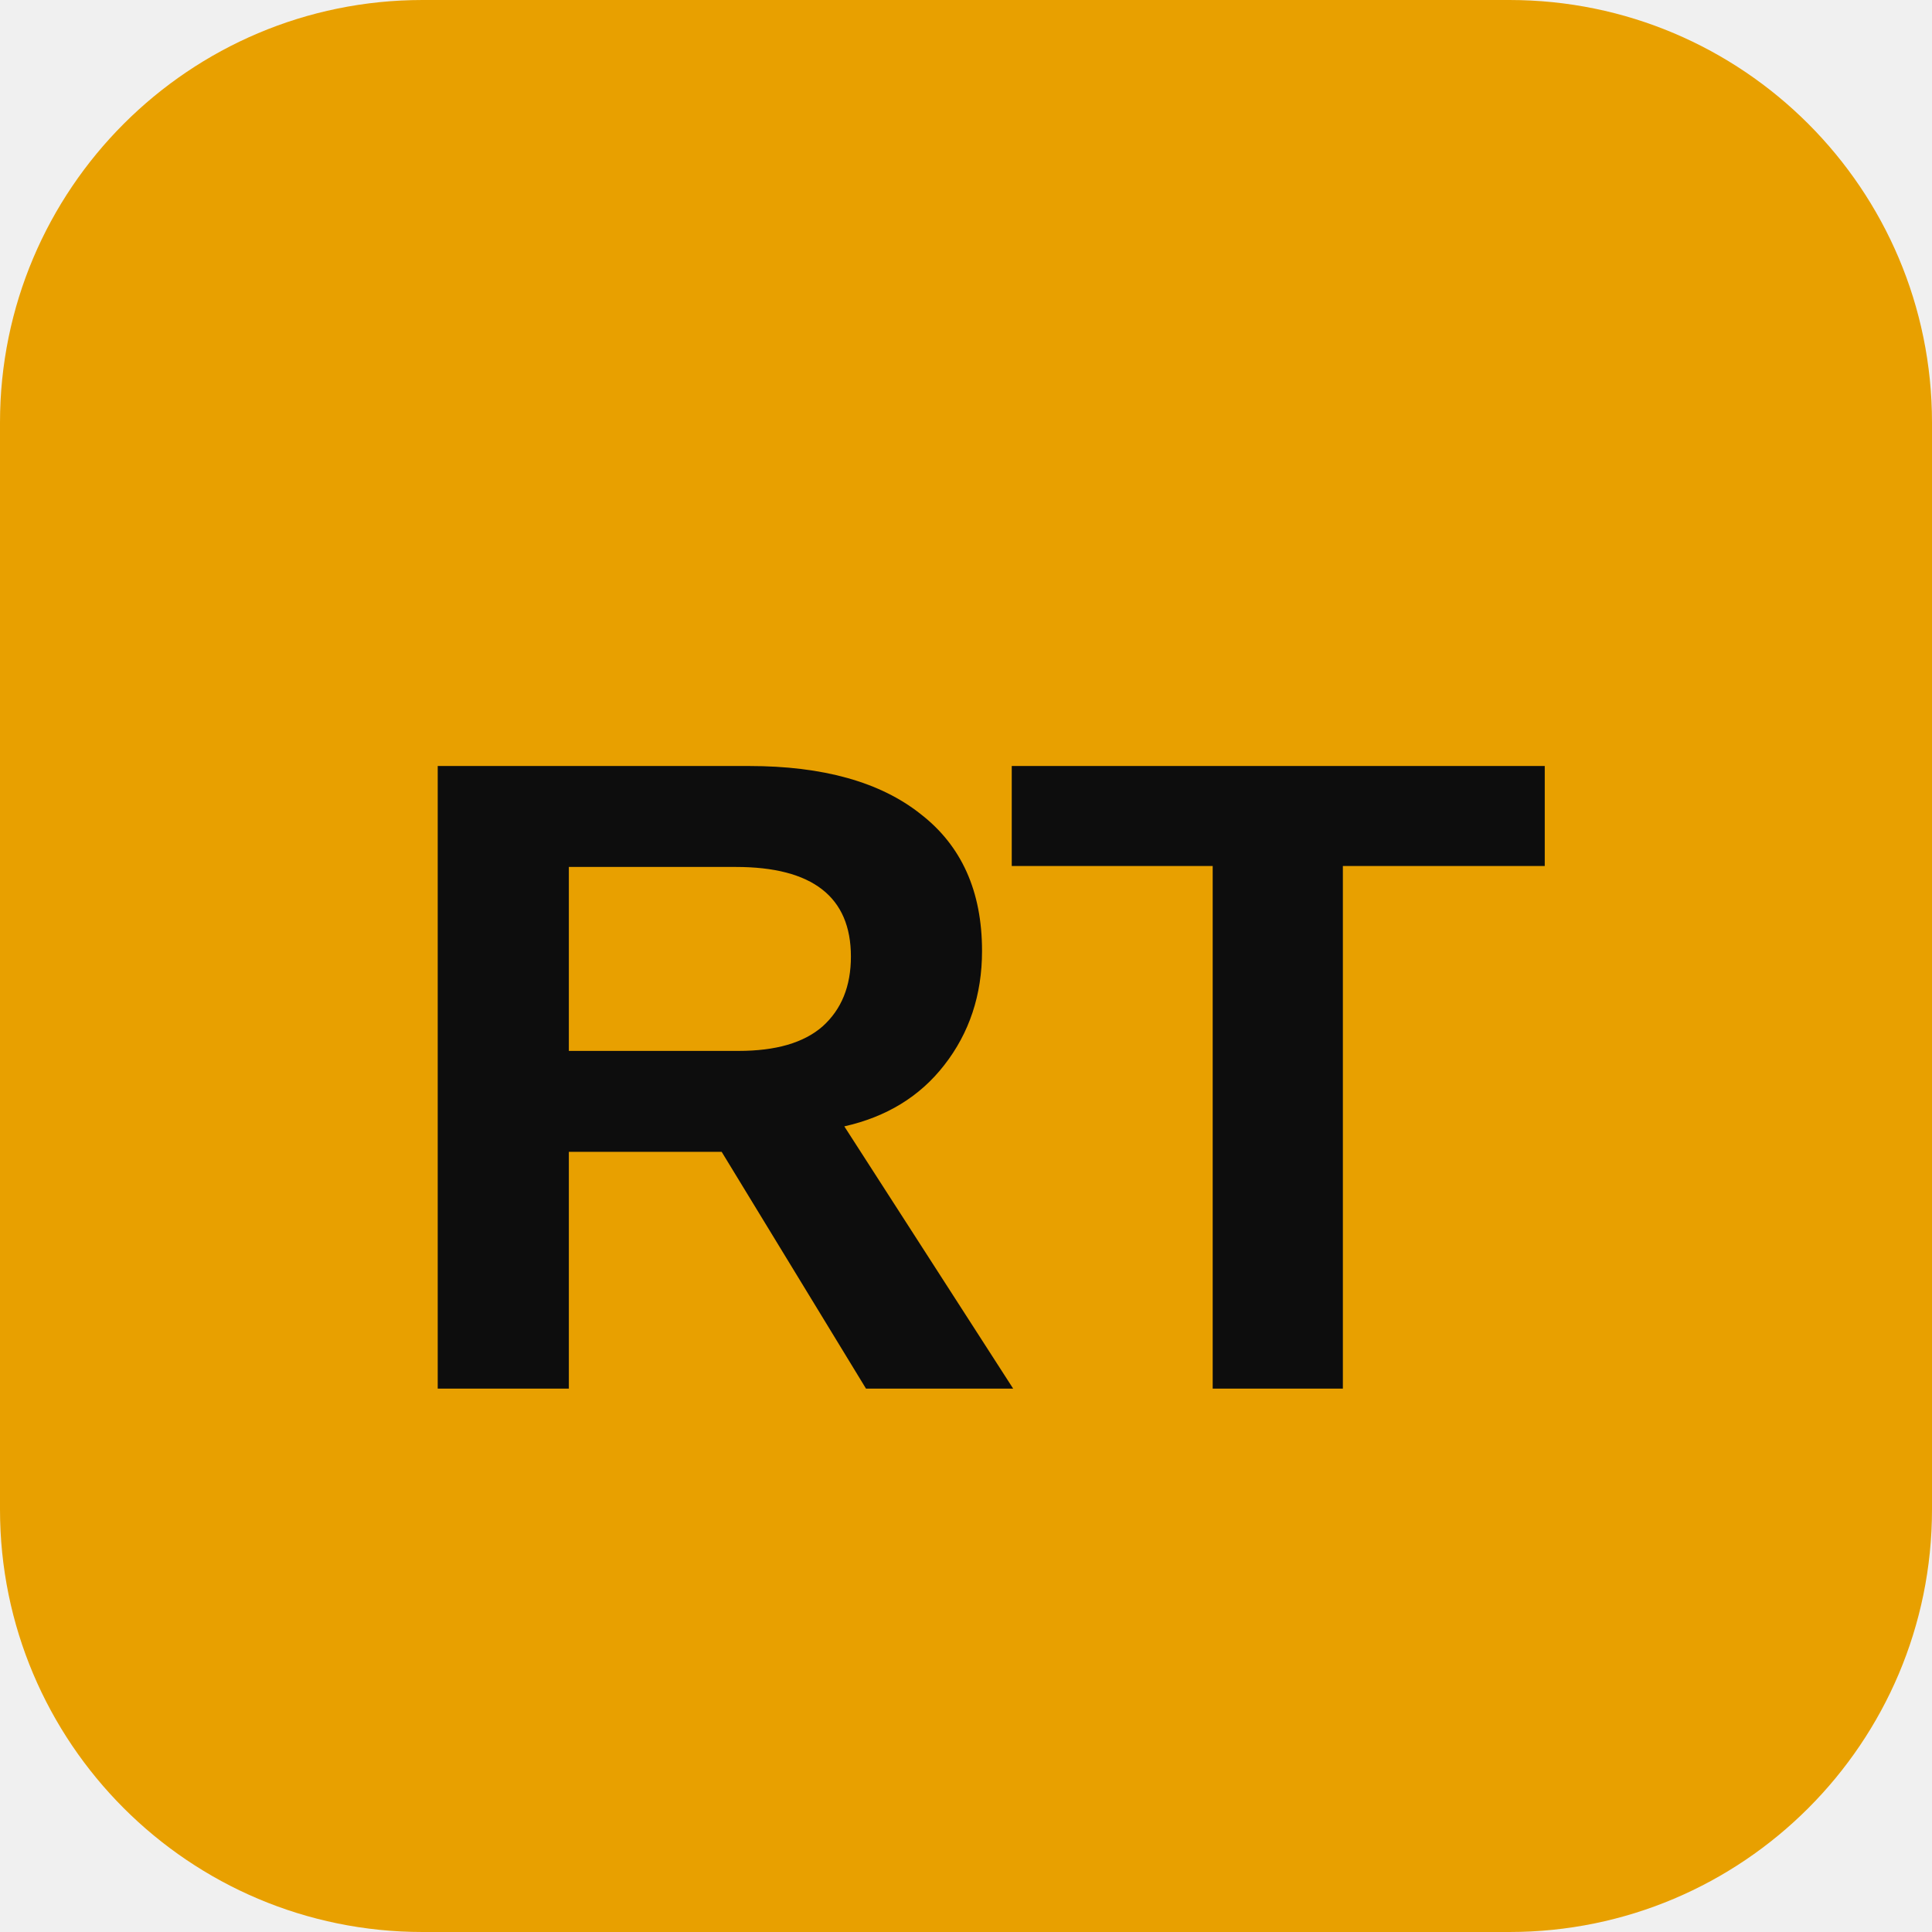
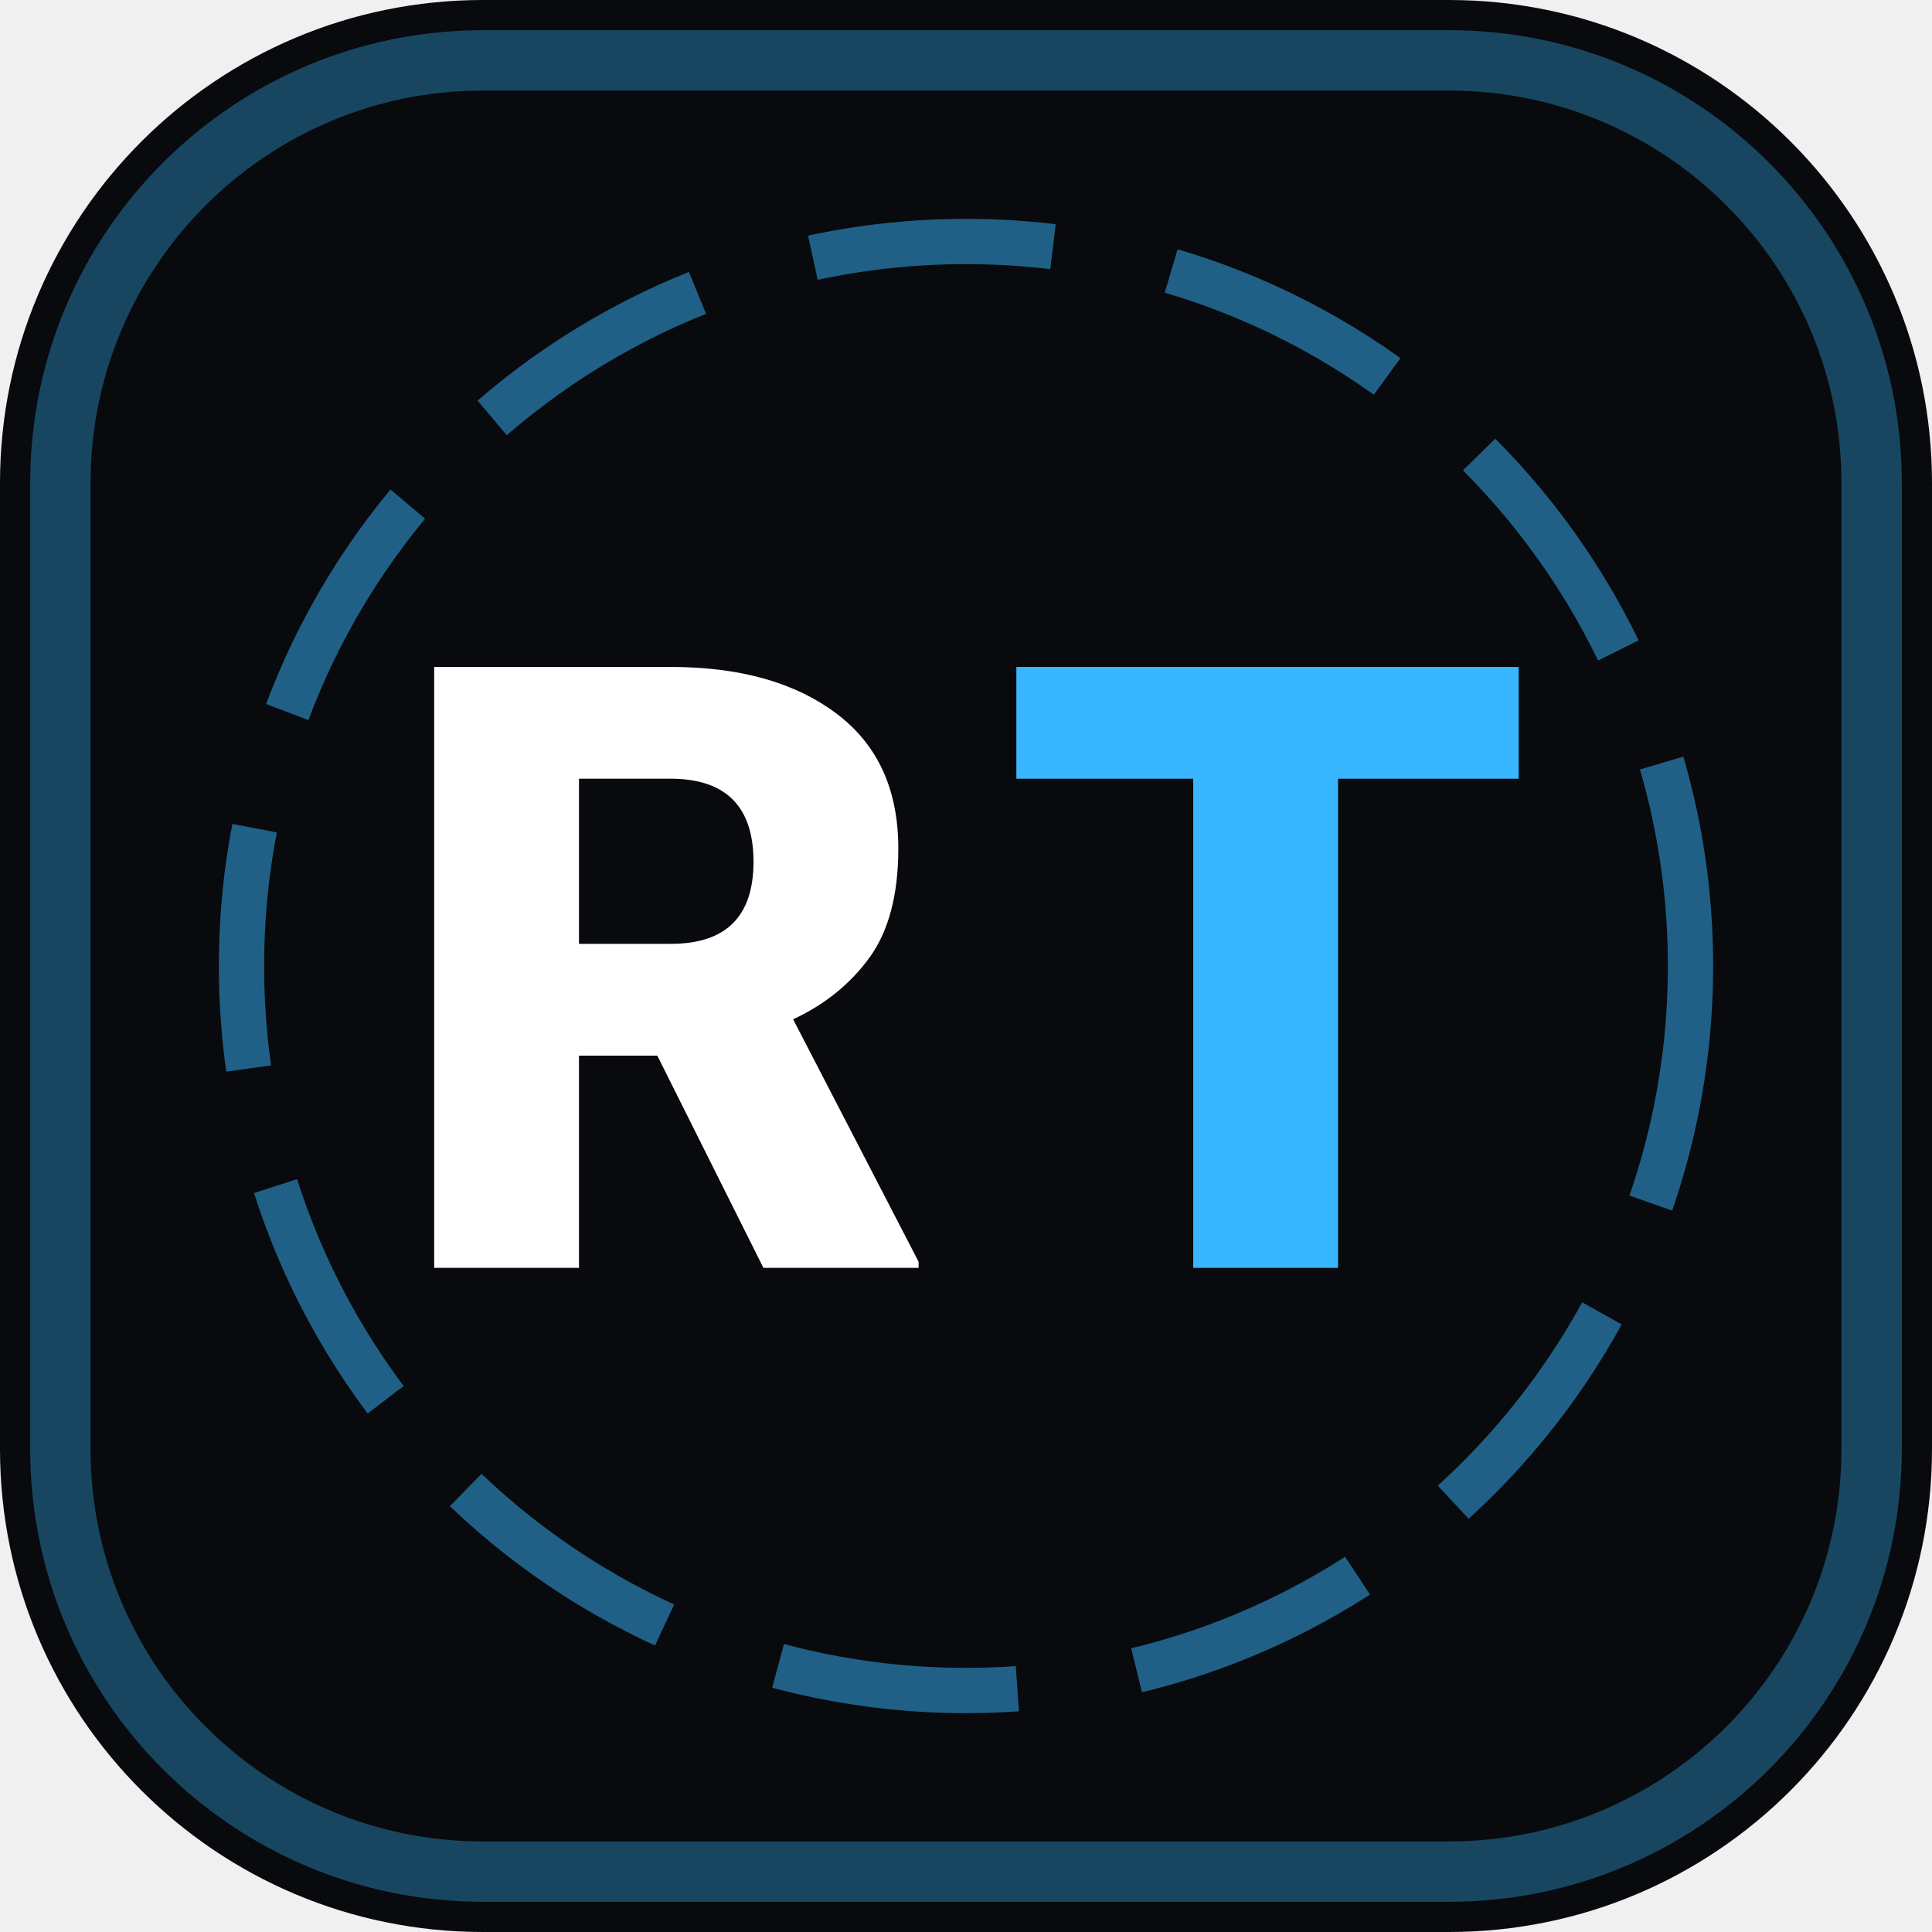
- <svg xmlns="http://www.w3.org/2000/svg" viewBox="0 0 32 32">
-   <rect width="32" height="32" rx="7" fill="#E8A000" />
-   <text x="16" y="23" font-family="'Arial Black', 'Arial', sans-serif" font-weight="900" font-size="15" text-anchor="middle" fill="#0D0D0D" letter-spacing="-0.5">RT</text>
+ <svg xmlns="http://www.w3.org/2000/svg" viewBox="0 0 64 64">
+   <defs>
+     <linearGradient id="rt-cyan" x1="0%" y1="0%" x2="100%" y2="100%">
+       <stop offset="0%" stop-color="#56CCF2" />
+       <stop offset="100%" stop-color="#2F80ED" />
+     </linearGradient>
+   </defs>
+   <rect width="64" height="64" rx="16" fill="#080A0D" />
+   <rect x="2" y="2" width="60" height="60" rx="14" fill="none" stroke="#38B6FF" stroke-width="2" stroke-opacity="0.35" />
+   <circle cx="32" cy="32" r="24" fill="none" stroke="#38B6FF" stroke-width="1.5" stroke-dasharray="8 4" stroke-opacity="0.5" />
+   <text x="22" y="42" font-family="system-ui, -apple-system, 'Segoe UI', Roboto, sans-serif" font-weight="900" font-size="28" text-anchor="middle" fill="#FFFFFF">R</text>
+   <text x="42" y="42" font-family="system-ui, -apple-system, 'Segoe UI', Roboto, sans-serif" font-weight="900" font-size="28" text-anchor="middle" fill="#38B6FF">T</text>
</svg>
